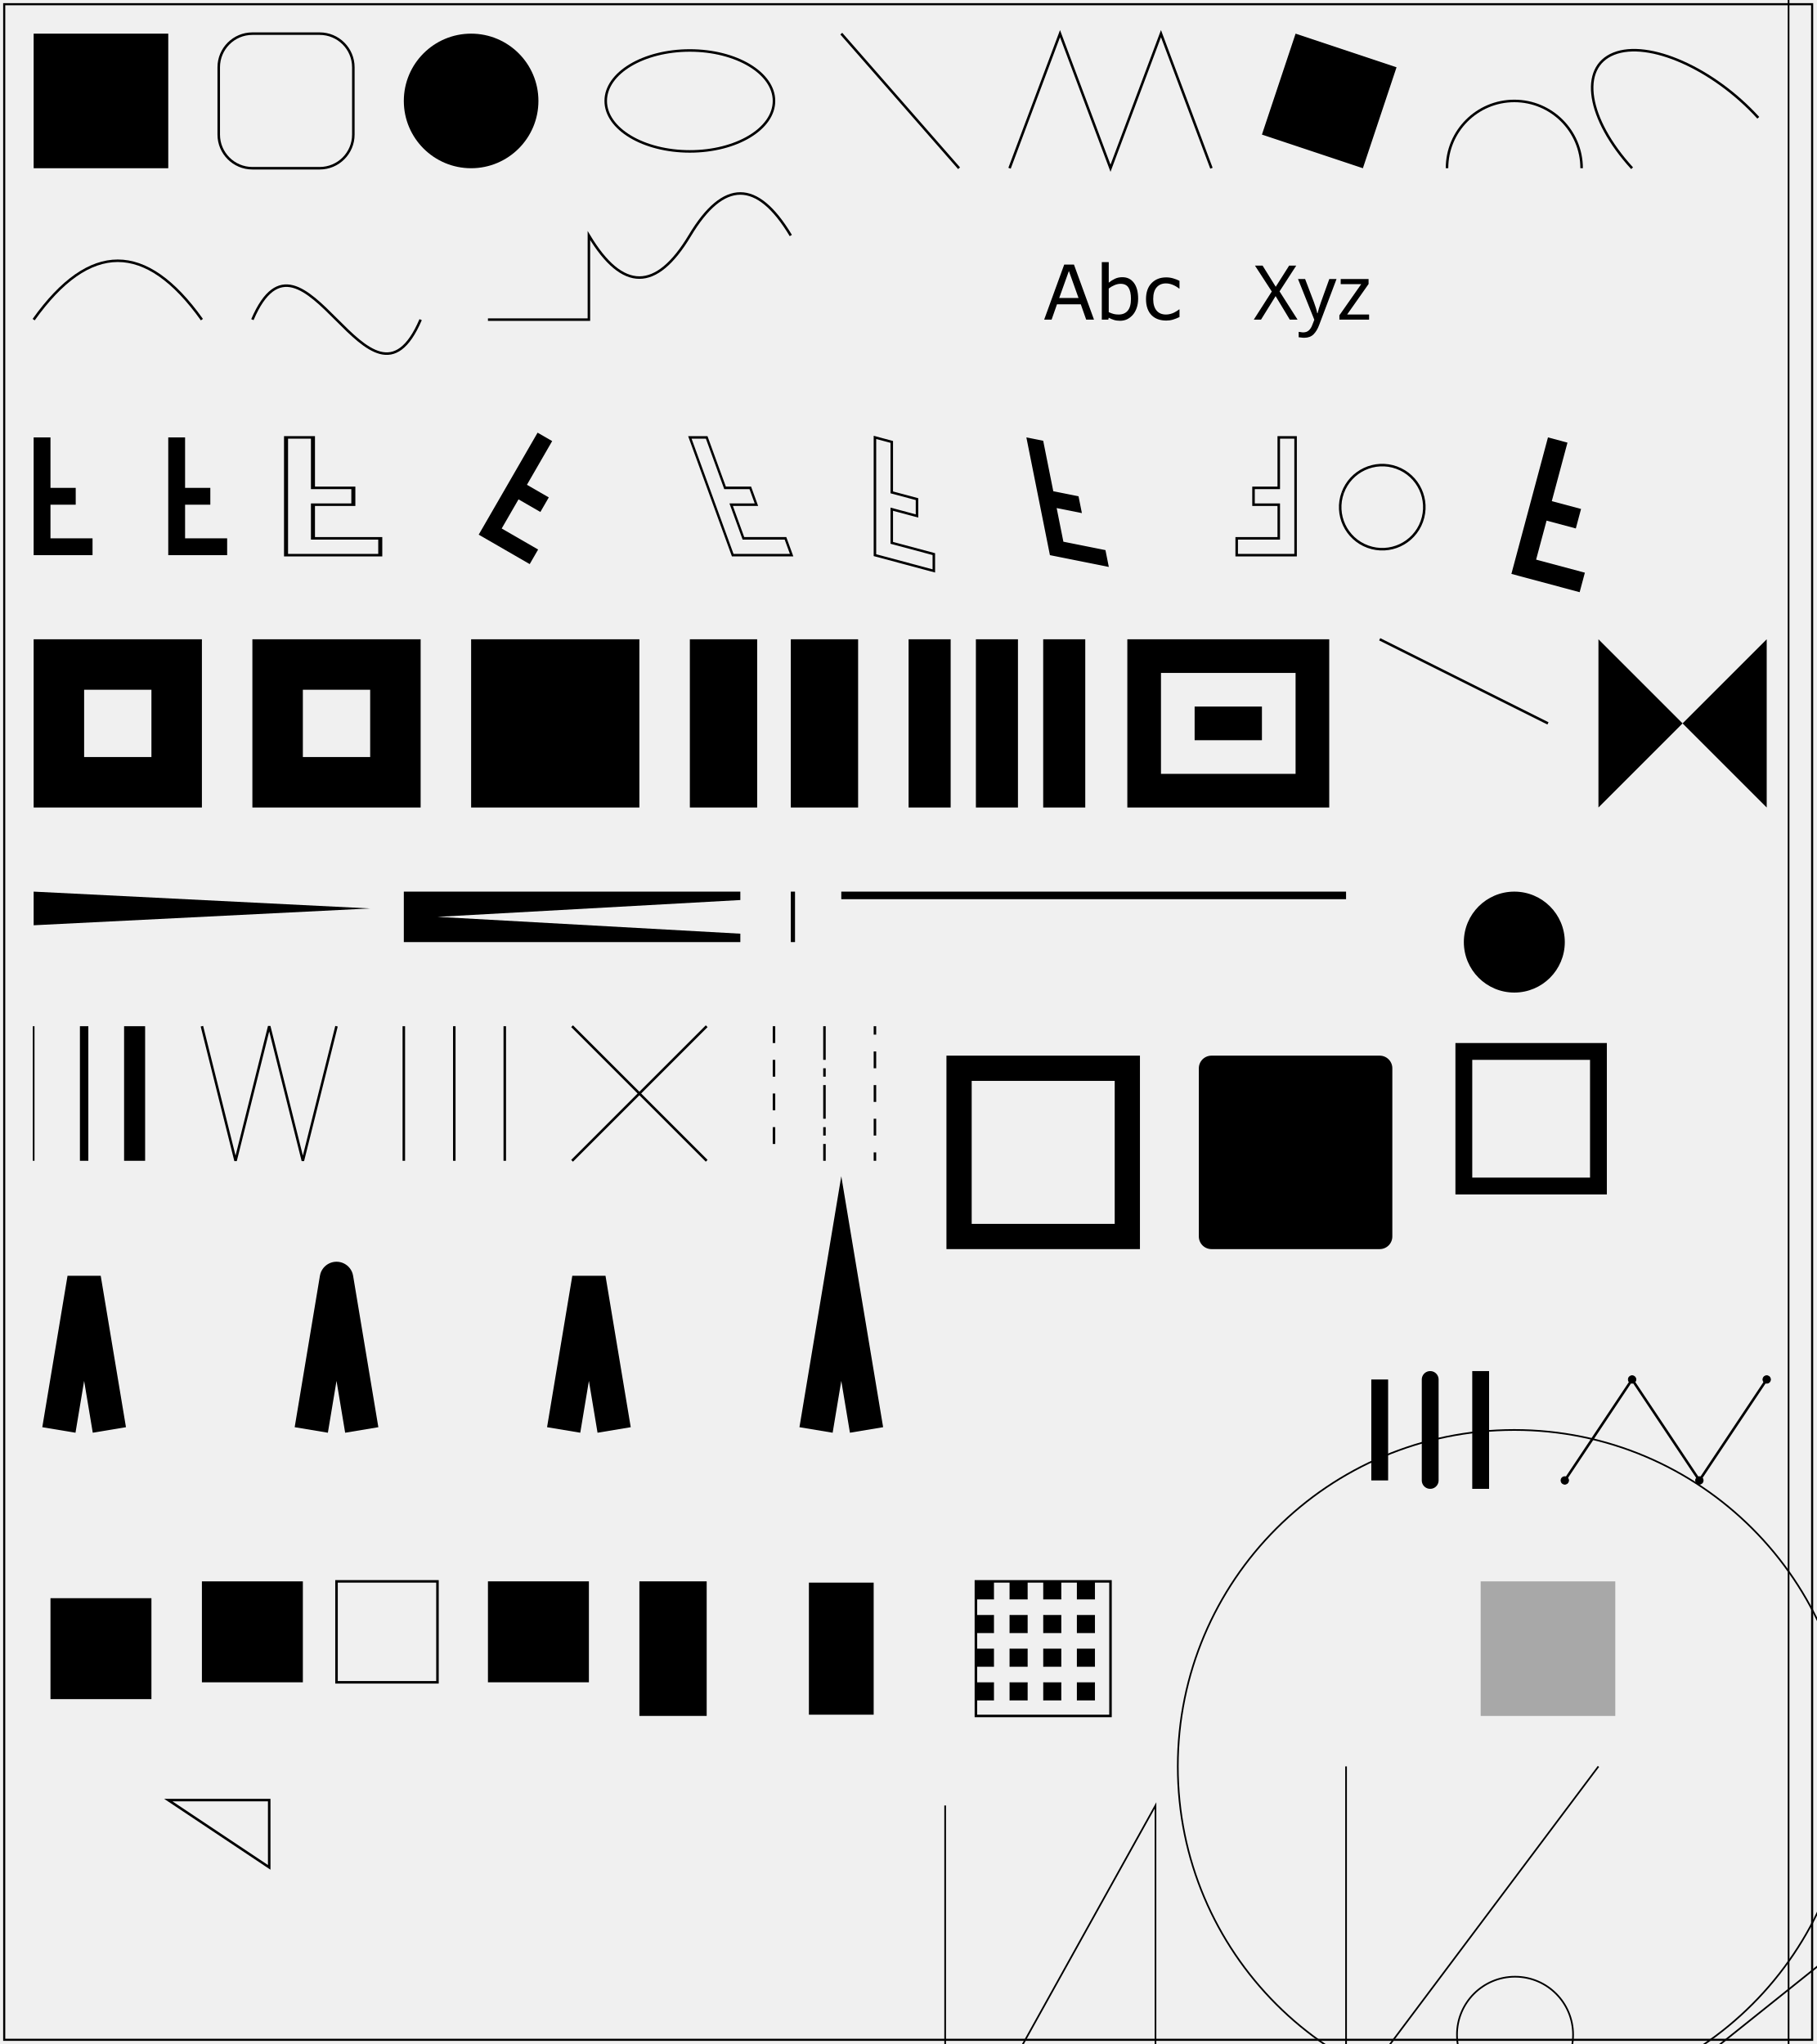
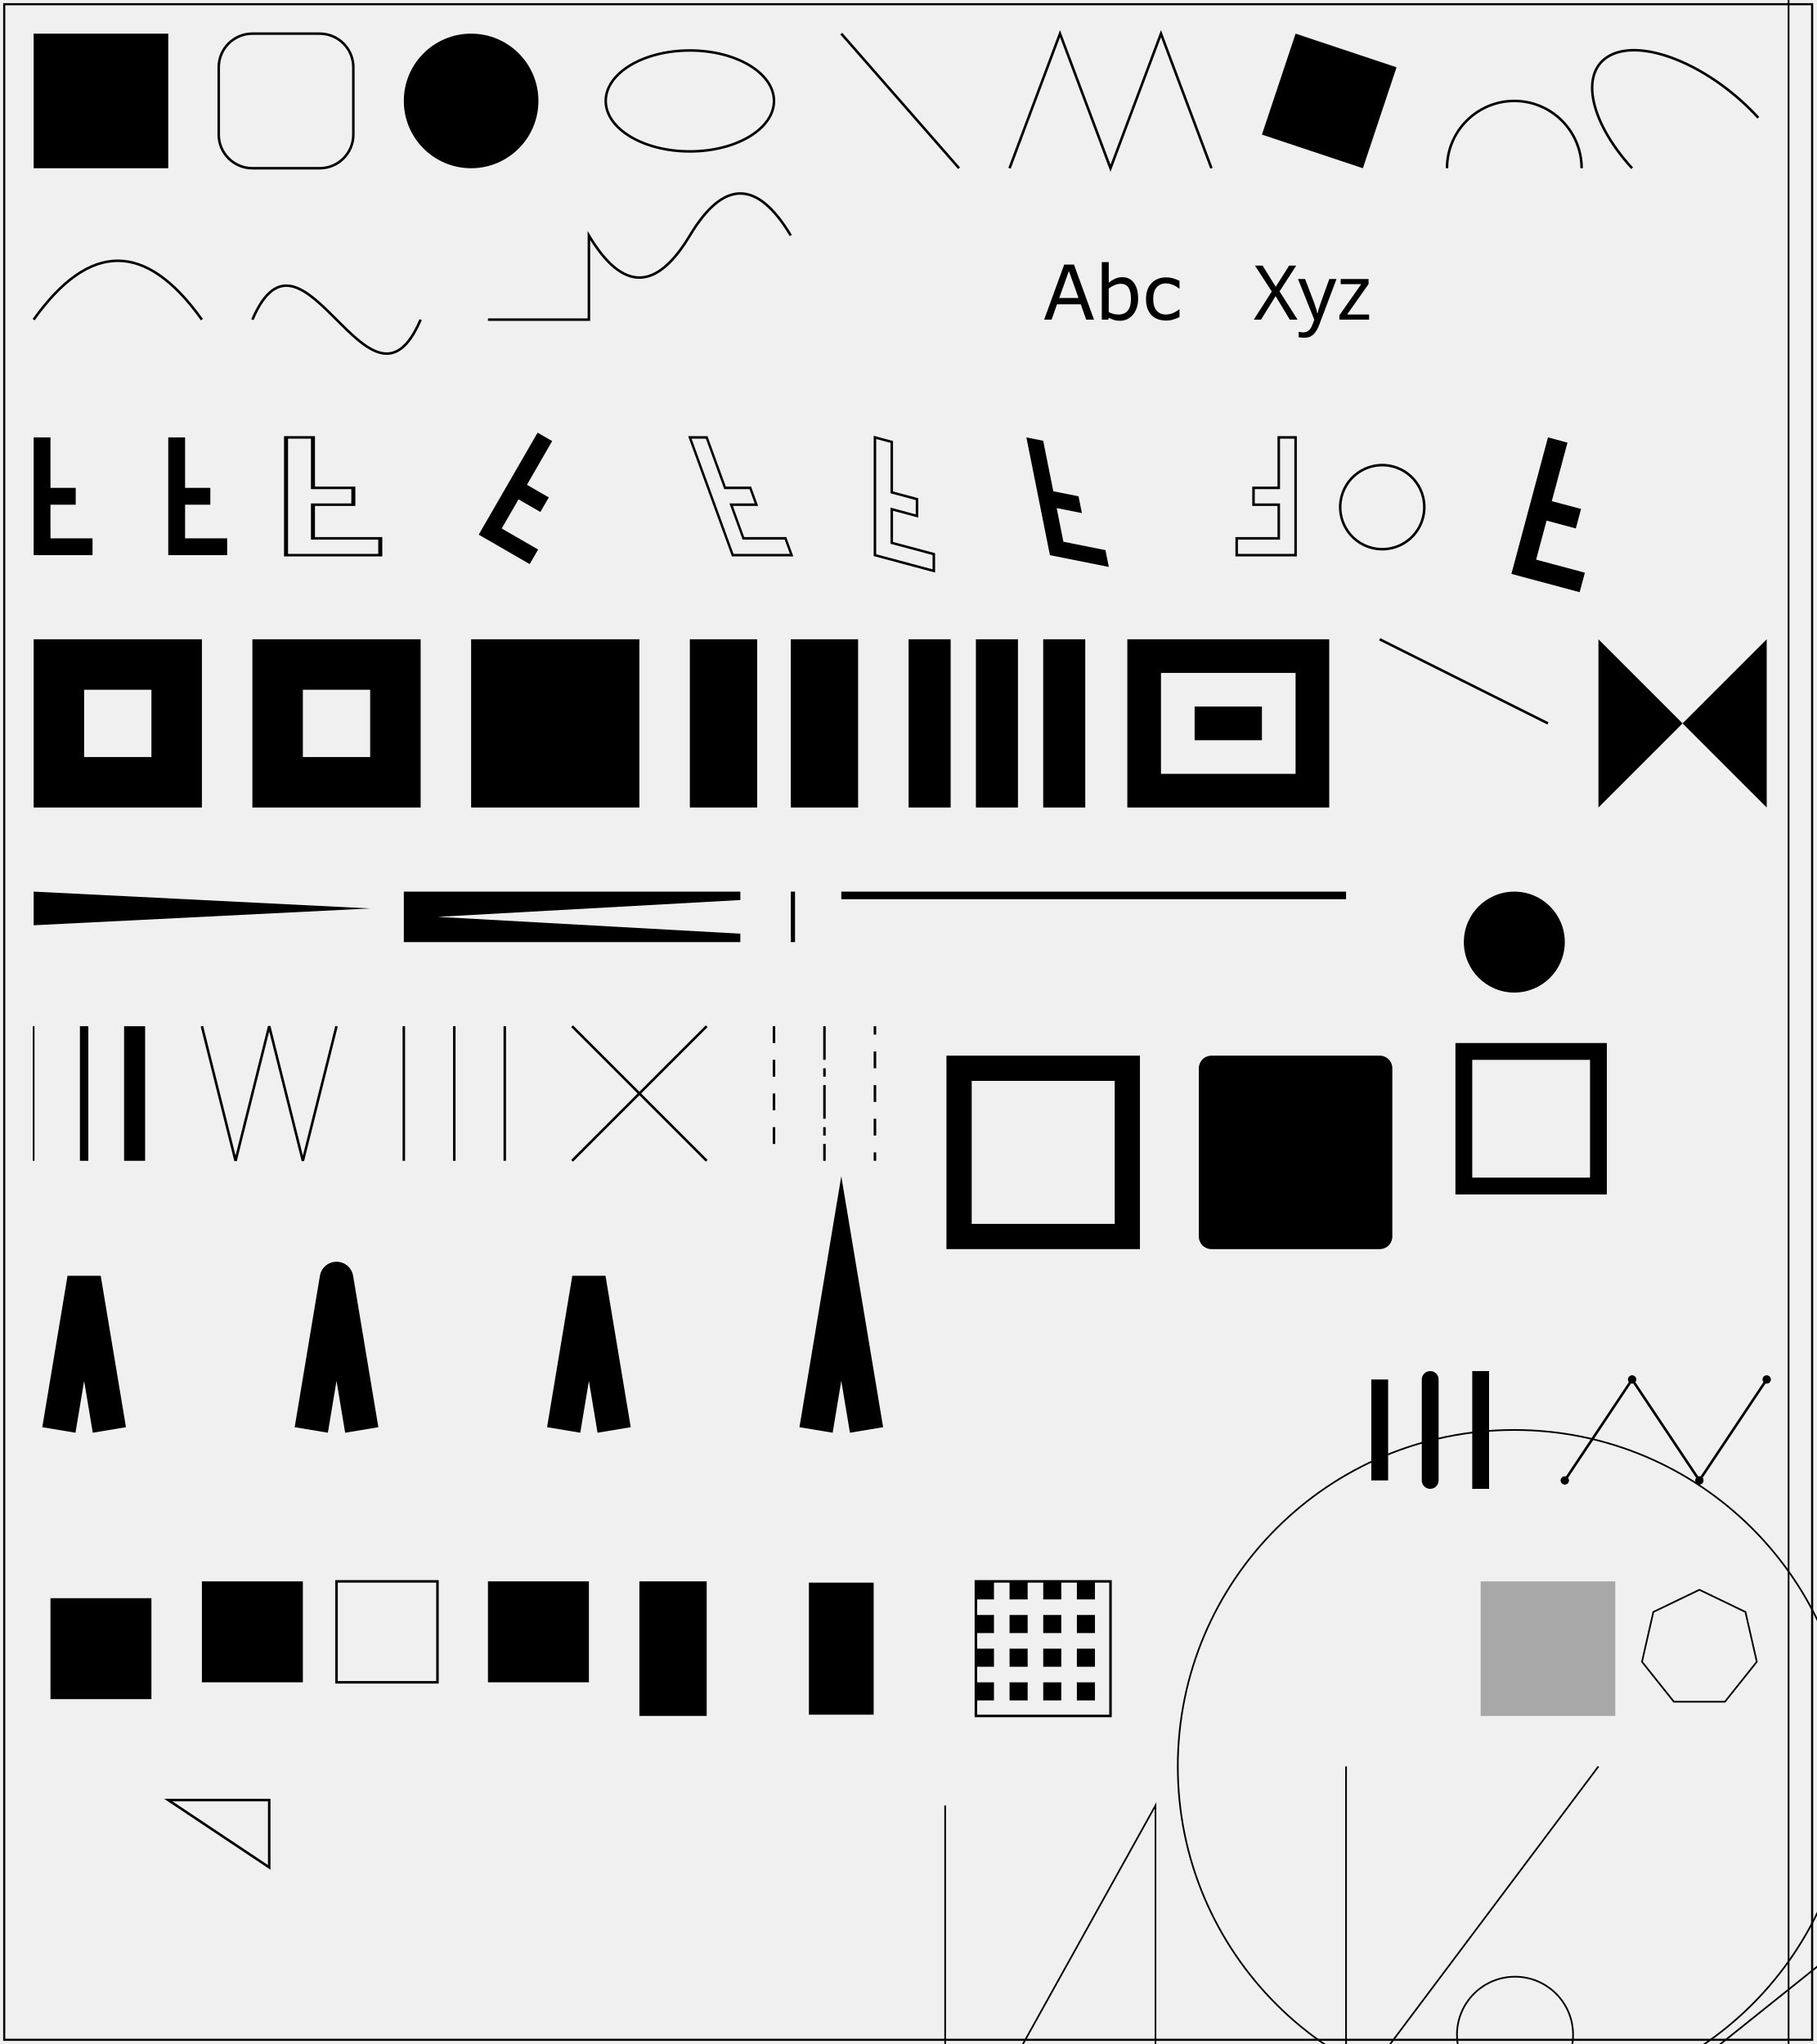
<svg xmlns="http://www.w3.org/2000/svg" width="215.9mm" height="243mm" viewBox="0 0 215.9 243" fill="none" stroke="black" stroke-width="0.3" version="1.1" id="svg5">
  <rect id="reference-border" x="0.5" y="0.5" width="214.9" height="242" fill="none" stroke="black" stroke-width="0.25" />
  <g id="basic-shapes" transform="translate(4,4)">
    <g id="basic-primitives">
      <rect id="rect-filled" x="0" y="0" width="16" height="16" fill="black" stroke="none" />
      <rect id="rounded-rect" x="22" y="0" width="16" height="16" rx="4" ry="4" fill="none" stroke="black" />
      <circle id="circle-filled" cx="52" cy="8" r="8" fill="black" stroke="none" />
      <ellipse id="ellipse-outlined" cx="78" cy="8" rx="10" ry="6" fill="none" stroke="black" />
      <line id="line-element" x1="96" y1="0" x2="110" y2="16" stroke="black" />
      <polyline id="polyline-element" points="116,16 122,0 128,16 134,0 140,16" fill="none" stroke="black" />
      <polygon id="polygon-element" points="150,0 162,4 158,16 146,12" fill="black" stroke="none" />
    </g>
    <g id="basic-curves">
      <path id="arc-command-sweep" d="M168,16 A8,8 0 0 1 184,16" fill="none" stroke="black" />
      <path id="arc-rotated-ellipse" d="M190,16 A10,5 40 0 1 205,10" fill="none" stroke="black" />
      <path id="quadratic-bezier" d="M0,34 Q10,20 20,34" fill="none" stroke="black" />
      <path id="cubic-bezier-s-curve" d="M26,34 C32,20 40,48 46,34" fill="none" stroke="black" />
      <path id="path-shorthand-h-v-t" d="M54,34 h12 v-10 q6,10 12,0 t12,0" fill="none" stroke="black" />
    </g>
    <g id="text">
      <path d="m 126.038,34 h -0.927 l -0.642,-1.824 h -2.83 L 120.998,34 h -0.883 l 2.382,-6.543 h 1.16 z m -1.837,-2.571 -1.147,-3.212 -1.151,3.212 z m 7.084,0.079 q 0,0.615 -0.176,1.107 -0.171,0.492 -0.466,0.826 -0.312,0.347 -0.686,0.523 -0.374,0.171 -0.822,0.171 -0.417,0 -0.729,-0.101 -0.312,-0.097 -0.615,-0.264 L 127.739,34 h -0.773 v -6.838 h 0.826 v 2.443 q 0.347,-0.286 0.738,-0.466 0.391,-0.185 0.879,-0.185 0.87,0 1.371,0.668 0.505,0.668 0.505,1.885 z m -0.853,0.022 q 0,-0.879 -0.29,-1.332 -0.29,-0.457 -0.936,-0.457 -0.36,0 -0.729,0.158 -0.369,0.154 -0.686,0.4 v 2.812 q 0.352,0.158 0.602,0.22 0.255,0.062 0.576,0.062 0.686,0 1.072,-0.448 0.391,-0.453 0.391,-1.415 z m 5.77,2.162 Q 135.79,33.89 135.416,34 q -0.369,0.11 -0.787,0.11 -0.532,0 -0.976,-0.154 -0.444,-0.158 -0.76,-0.475 -0.321,-0.316 -0.497,-0.8 -0.176,-0.483 -0.176,-1.129 0,-1.204 0.659,-1.89 0.664,-0.686 1.749,-0.686 0.422,0 0.826,0.119 0.409,0.119 0.747,0.29 v 0.918 h -0.044 q -0.378,-0.294 -0.782,-0.453 -0.4,-0.158 -0.782,-0.158 -0.703,0 -1.112,0.475 -0.404,0.47 -0.404,1.384 0,0.888 0.396,1.367 0.4,0.475 1.121,0.475 0.25,0 0.51,-0.066 0.259,-0.066 0.466,-0.171 0.18,-0.092 0.338,-0.193 0.158,-0.105 0.25,-0.18 h 0.044 z" id="text-object-as-path" style="font-size:9px;fill:#000000;stroke:none" aria-label="Abc" />
      <text id="text-raw" x="145" y="34" style="font-size:9px;font-family:sans-serif;fill:#000000;stroke:none">Xyz</text>
    </g>
  </g>
  <g id="transforms" transform="translate(4,52)">
    <path id="transform-reference-none" d="M0,0 L0,14 L7,14 L7,12 L2,12 L2,8 L5,8 L5,6 L2,6 L2,0 Z" fill="black" stroke="none" />
    <path id="transform-translate" transform="translate(16,0)" d="M0,0 L0,14 L7,14 L7,12 L2,12 L2,8 L5,8 L5,6 L2,6 L2,0 Z" fill="black" stroke="none" />
    <path id="transform-scale-nonuniform" transform="translate(30,0) scale(1.6,1)" d="M0,0 L0,14 L7,14 L7,12 L2,12 L2,8 L5,8 L5,6 L2,6 L2,0 Z" fill="none" stroke="black" />
    <path id="transform-rotate-about-point" transform="translate(56,0) rotate(30,3,7)" d="M0,0 L0,14 L7,14 L7,12 L2,12 L2,8 L5,8 L5,6 L2,6 L2,0 Z" fill="black" stroke="none" />
    <path id="transform-skewx-shear" transform="translate(78,0) skewX(20)" d="M0,0 L0,14 L7,14 L7,12 L2,12 L2,8 L5,8 L5,6 L2,6 L2,0 Z" fill="none" stroke="black" />
    <path id="transform-skewy-shear" transform="translate(100,0) skewY(15)" d="M0,0 L0,14 L7,14 L7,12 L2,12 L2,8 L5,8 L5,6 L2,6 L2,0 Z" fill="none" stroke="black" />
    <path id="transform-matrix-raw" transform="translate(118,0) matrix(1,0.2,0.2,1,0,0)" d="M0,0 L0,14 L7,14 L7,12 L2,12 L2,8 L5,8 L5,6 L2,6 L2,0 Z" fill="black" stroke="none" />
    <path id="transform-negative-scale-mirror" transform="translate(150,0) scale(-1,1)" d="M0,0 L0,14 L7,14 L7,12 L2,12 L2,8 L5,8 L5,6 L2,6 L2,0 Z" fill="none" stroke="black" />
    <path id="transform-on-arc" transform="translate(158,0) rotate(20)" d="M0,7 A5,5 0 1 1 0,7.01" fill="none" stroke="black" />
    <g id="transform-group-inherited" transform="translate(180,0) scale(1.2)">
      <path id="transform-group-child-rotate" transform="rotate(15)" d="M0,0 L0,14 L7,14 L7,12 L2,12 L2,8 L5,8 L5,6 L2,6 L2,0 Z" fill="black" stroke="none" />
    </g>
  </g>
  <g id="fill" transform="translate(4,76)">
    <path id="fill-evenodd-donut" fill-rule="evenodd" fill="black" stroke="none" d="M0,0 h20 v20 h-20 Z M6,6 h8 v8 h-8 Z" />
    <path id="fill-nonzero-donut" fill-rule="nonzero" fill="black" stroke="none" d="M26,0 h20 v20 h-20 Z M32,6 v8 h8 v-8 Z" />
    <path id="fill-open-path" fill="black" stroke="none" d="M52,0 L72,0 L72,20 L52,20" />
    <path id="fill-two-regions" fill="black" stroke="none" d="M78,0 h8 v20 h-8 Z M90,0 h8 v20 h-8 Z" />
    <path id="fill-three-regions" fill="black" stroke="none" d="M104,0 h5 v20 h-5 Z M112,0 h5 v20 h-5 Z M120,0 h5 v20 h-5 Z" />
    <path id="fill-nested-subpaths" fill-rule="evenodd" fill="black" stroke="none" d="M130,0 h24 v20 h-24 Z M134,4 h16 v12 h-16 Z M138,8 h8 v4 h-8 Z" />
    <path id="fill-single-line-degenerate" fill="black" stroke="black" d="M160,0 L180,10" style="stroke:#000000;stroke-opacity:1" />
    <path id="fill-figure-eight-selfintersect" fill-rule="evenodd" fill="black" stroke="none" d="M186,0 L206,20 L206,0 L186,20 Z" />
  </g>
  <g id="fill-gapfill" transform="translate(4,106)">
    <path id="gapfill-acute-wedge" fill="black" stroke="none" d="M0,0 L40,2 L0,4 Z" />
    <path id="gapfill-tapering-slot" fill="black" stroke="none" d="M44,0 L84,0 L84,1 L48,3 L84,5 L84,6 L44,6 Z" />
    <rect id="gapfill-below-infill-spacing" x="90" y="0" width="0.5" height="6" fill="black" stroke="none" />
    <rect id="gapfill-thin-sliver" x="96" y="0" width="60" height="0.9" fill="black" stroke="none" />
    <circle id="gapfill-concentric-circle" cx="176" cy="6" r="6" fill="black" stroke="none" />
  </g>
  <g id="stroke" transform="translate(4,122)" fill="none" stroke="black">
    <path id="stroke-width-thin" d="M0,0 L0,16" stroke-width="0.2" />
    <path id="stroke-width-medium" d="M6,0 L6,16" stroke-width="1" />
    <path id="stroke-width-thick" d="M12,0 L12,16" stroke-width="2.5" />
    <path id="stroke-zigzag" d="M20,0 L24,16 L28,0 L32,16 L36,0" />
    <path id="stroke-multiple-subpaths" d="M44,0 v16 M50,0 v16 M56,0 v16" />
    <path id="stroke-self-intersecting" d="M64,0 L80,16 M64,16 L80,0" />
    <path id="stroke-dash-basic" d="M88,0 L88,16" stroke-dasharray="2 2" />
    <path id="stroke-dash-complex-pattern" d="M94,0 L94,16" stroke-dasharray="4 1 1 1" />
    <path id="stroke-dash-offset" d="M100,0 L100,16" stroke-dasharray="2 2" stroke-dashoffset="1" />
    <g id="stroke-joins" transform="translate(0,30)" stroke-width="4">
      <path id="stroke-join-bevel" d="M3,18 L6,0 L9,18" stroke-linejoin="bevel" />
      <path id="stroke-join-round" d="M33,18 L36,0 L39,18" stroke-linejoin="round" />
      <path id="stroke-join-miter-tight-limit" d="M63,18 L66,0 L69,18" stroke-linejoin="miter" stroke-miterlimit="1.5" />
      <path id="stroke-join-miter-loose-limit" d="M93,18 L96,0 L99,18" stroke-linejoin="miter" stroke-miterlimit="10" />
    </g>
    <g id="stroke-caps-and-markers" transform="translate(0,40)">
      <path id="stroke-cap-butt" d="M160,2 L160,14" stroke-width="2" stroke-linecap="butt" />
      <path id="stroke-cap-round" d="M166,2 L166,14" stroke-width="2" stroke-linecap="round" />
      <path id="stroke-cap-square" d="M172,2 L172,14" stroke-width="2" stroke-linecap="square" />
      <path id="stroke-markers-start-mid-end" d="M182,14 L190,2 L198,14 L206,2" marker-start="url(#mk)" marker-mid="url(#mk)" marker-end="url(#mk)" />
    </g>
    <g id="stroke-expansion">
      <rect id="stroke-wide-closed-rect" x="110" y="5" width="20" height="20" stroke-width="3" />
      <rect id="stroke-and-fill" x="140" y="5" width="20" height="20" fill="black" stroke-width="3" stroke-linejoin="round" />
      <g transform="translate(170,3) scale(2)" id="g1">
        <rect id="stroke-scaled-width" x="0" y="0" width="8" height="8" stroke-width="1" />
      </g>
      <rect id="stroke-none-fill-none-invisible" x="115" y="45" width="10" height="10" stroke="none" />
    </g>
  </g>
  <g id="structure-misc" transform="translate(4,188)">
    <g id="nested-groups-inherit-fill" fill="black" stroke="none">
      <g transform="translate(0,0)" id="g3">
        <g transform="translate(2,2)" id="g2">
          <rect id="nested-groups-leaf-rect" x="0" y="0" width="12" height="12" />
        </g>
      </g>
    </g>
    <g id="inherit-fill-from-parent" fill="black">
      <rect id="inherit-fill-applied" x="20" y="0" width="12" height="12" stroke="none" />
      <rect id="inherit-fill-overridden-to-none" x="36" y="0" width="12" height="12" fill="none" stroke="black" />
    </g>
    <use id="use-symbol" href="#reusable-symbol" x="54" y="0" />
    <rect id="clippath-ignored" x="72" y="0" width="16" height="16" clip-path="url(#clip)" fill="black" stroke="none" />
    <rect id="mask-ignored" x="92" y="0" width="16" height="16" mask="url(#mask)" fill="black" stroke="none" />
    <rect id="pattern-fill-ignored" x="112" y="0" width="16" height="16" fill="url(#pat)" stroke="black" />
    <rect id="display-none-not-drawn" x="132" y="0" width="16" height="16" display="none" fill="#000000" />
    <rect id="visibility-hidden-not-drawn" x="152" y="0" width="16" height="16" visibility="hidden" fill="black" />
    <rect id="opacity-ignored" x="172" y="0" width="16" height="16" fill="black" fill-opacity="0.3" stroke="none" />
+     <polygon id="heptagon-segment-color-wrap" points="198.000,1.000 203.473,3.636 204.824,9.558 201.037,14.307 194.963,14.307 191.176,9.558 192.527,3.636" fill="none" stroke="black" stroke-width="0.2" />
  </g>
  <g id="degenerate" transform="translate(4,214)">
    <path id="degenerate-zero-length-line" d="M0,0 L0,0" stroke="black" />
    <circle id="degenerate-zero-radius-circle" cx="8" cy="4" r="0" fill="black" />
    <path id="degenerate-empty-path" d="" stroke="black" />
    <path id="degenerate-coincident-points" d="M16,0 L16,0 L28,0 L28,8 L28,8 Z" fill="none" stroke="black" />
  </g>
  <g id="canvas-bounds" transform="translate(150,190)" stroke-width="0.2">
    <rect id="bounds-fully-outside" x="90" y="60" width="20" height="15" fill="none" stroke="black" />
    <circle id="bounds-circle-fully-outside" cx="68.1" cy="70" r="8" fill="none" stroke="#000000" />
    <path id="bounds-zigzag-crosses-twice" d="M10,20 L10,60 L40,20" fill="none" stroke="black" />
    <path id="bounds-zigzag-crosses-three-times" d="m -37.653,24.644 v 45 l 25,-45 v 45" fill="none" stroke="#000000" />
    <path id="bounds-line-crosses-bottom-and-right" d="m 47.143,58.889 25,-20" fill="none" stroke="#000000" />
    <path id="bounds-line-crosses-top-and-bottom" d="M 62.6,-200 V 60" fill="none" stroke="#000000" />
    <circle id="bounds-circle-straddle-edge" cx="30.085" cy="51.9" r="6.9" fill="none" stroke="#000000" style="stroke-width:0.2" />
    <circle id="bounds-circle-crosses-two-edges" cx="30" cy="20" r="40" fill="none" stroke="black" />
  </g>
  <defs id="defs5">
    <symbol id="reusable-symbol">
      <rect x="0" y="0" width="12" height="12" fill="black" stroke="none" id="rect2" />
    </symbol>
    <marker id="mk" markerWidth="4" markerHeight="4" refX="2" refY="2">
      <circle cx="2" cy="2" r="1.5" fill="black" id="circle2" />
    </marker>
    <clipPath id="clip">
      <rect x="72" y="0" width="8" height="16" id="rect3" />
    </clipPath>
    <mask id="mask">
      <rect x="92" y="0" width="8" height="16" fill="white" id="rect4" />
    </mask>
    <pattern id="pat" width="4" height="4" patternUnits="userSpaceOnUse">
      <rect x="0" y="0" width="2" height="2" fill="black" id="rect5" />
    </pattern>
  </defs>
</svg>
